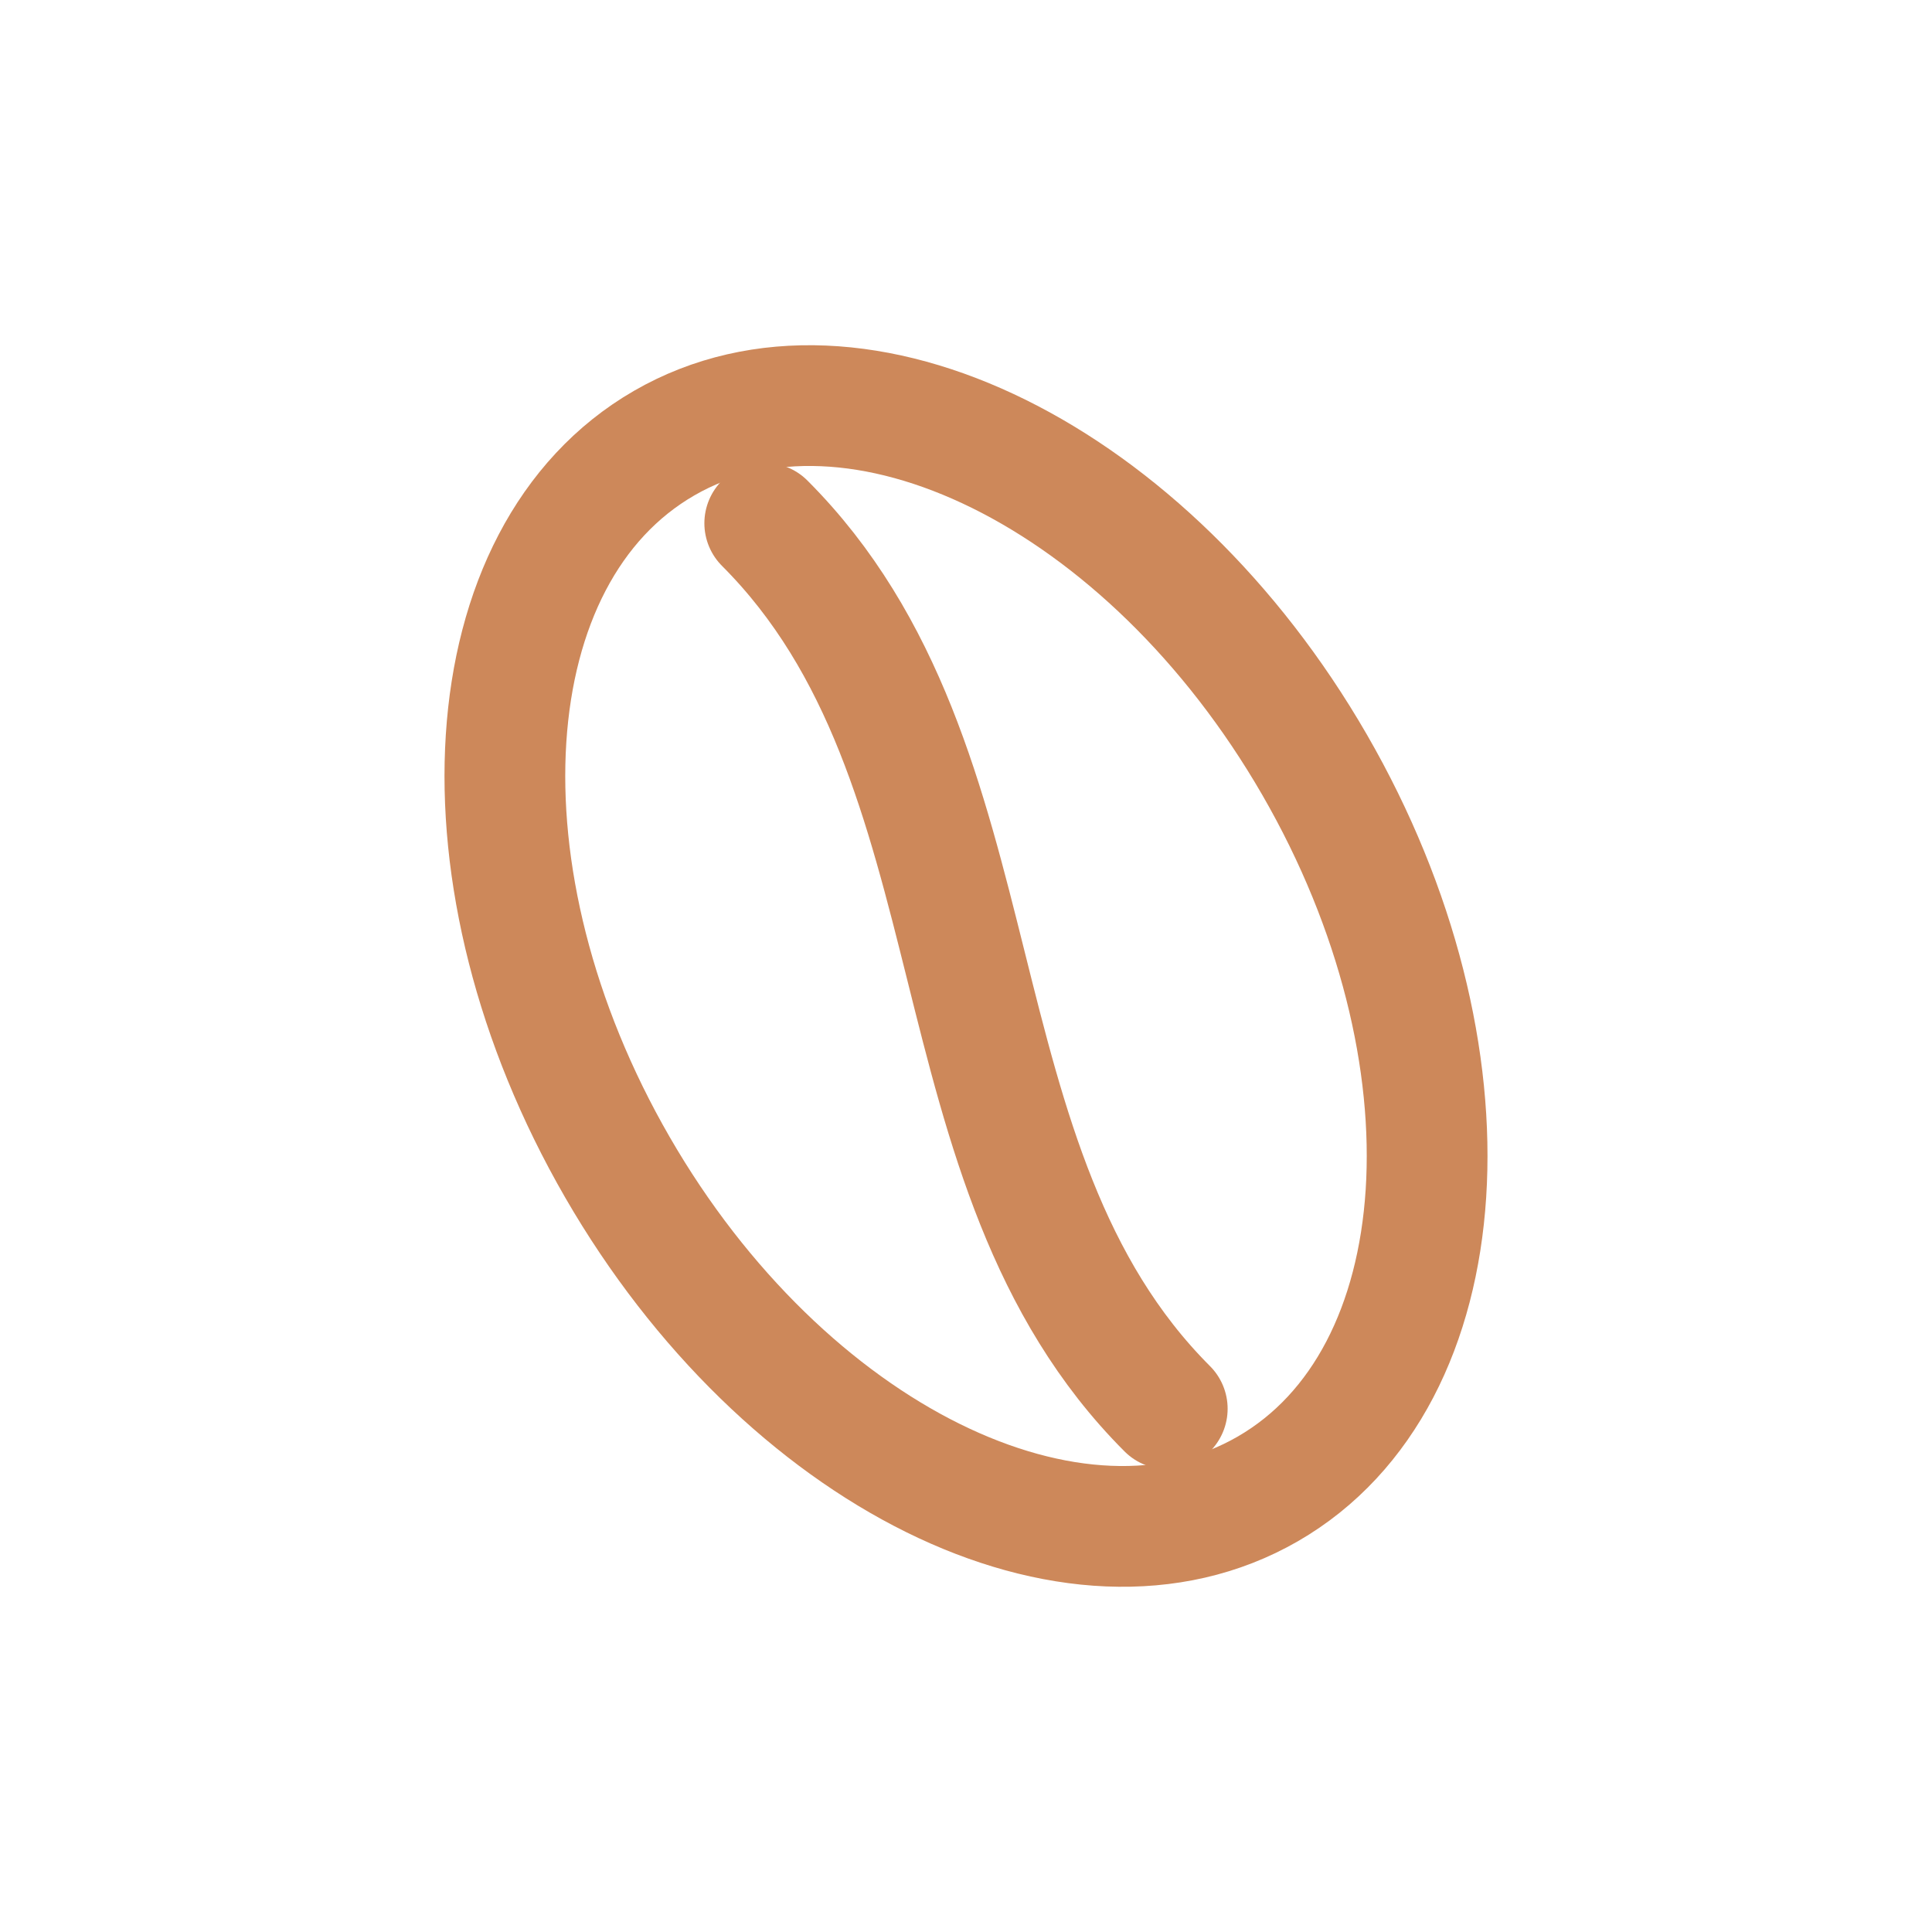
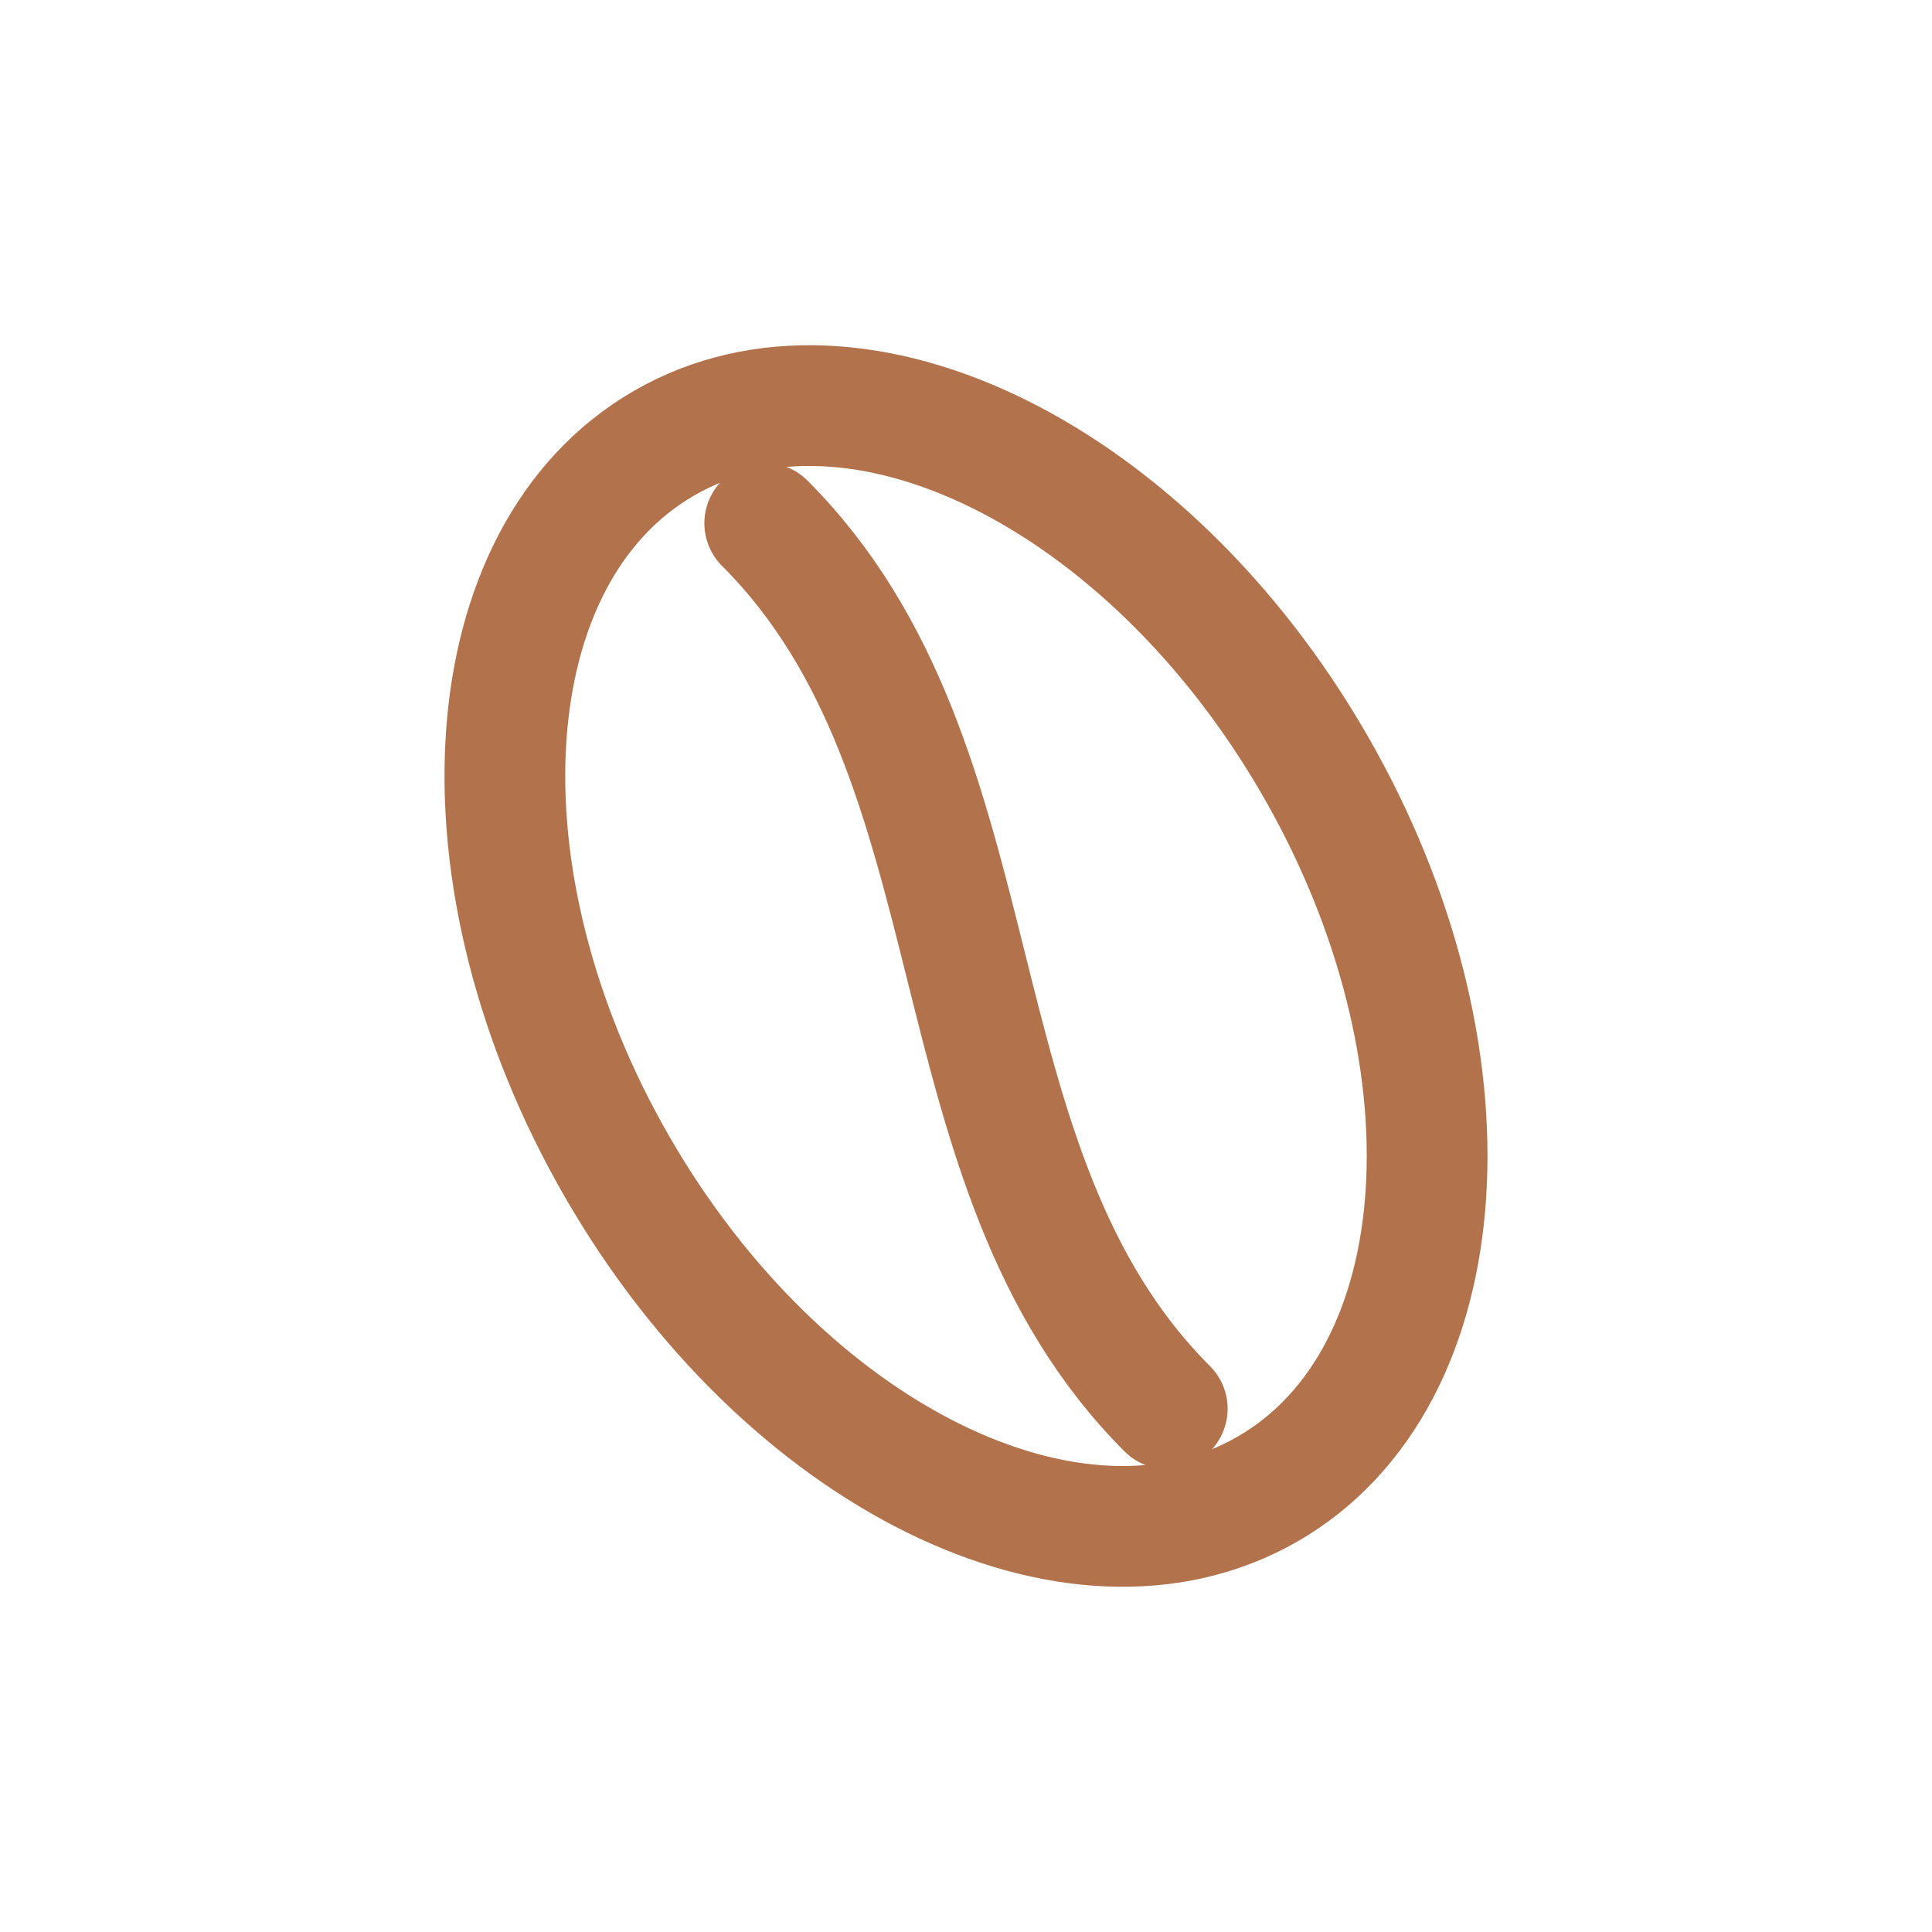
- <svg xmlns="http://www.w3.org/2000/svg" viewBox="0 0 48 48" fill="none" stroke="#CD885A" stroke-width="3" stroke-linecap="round" stroke-linejoin="round">
+ <svg xmlns="http://www.w3.org/2000/svg" viewBox="0 0 48 48" fill="none" stroke="#B2734C" stroke-width="3" stroke-linecap="round" stroke-linejoin="round">
  <ellipse cx="24" cy="24" rx="10" ry="15" transform="rotate(-30 24 24)" />
  <path d="M19 13c6 6 4 16 10 22" />
</svg>
